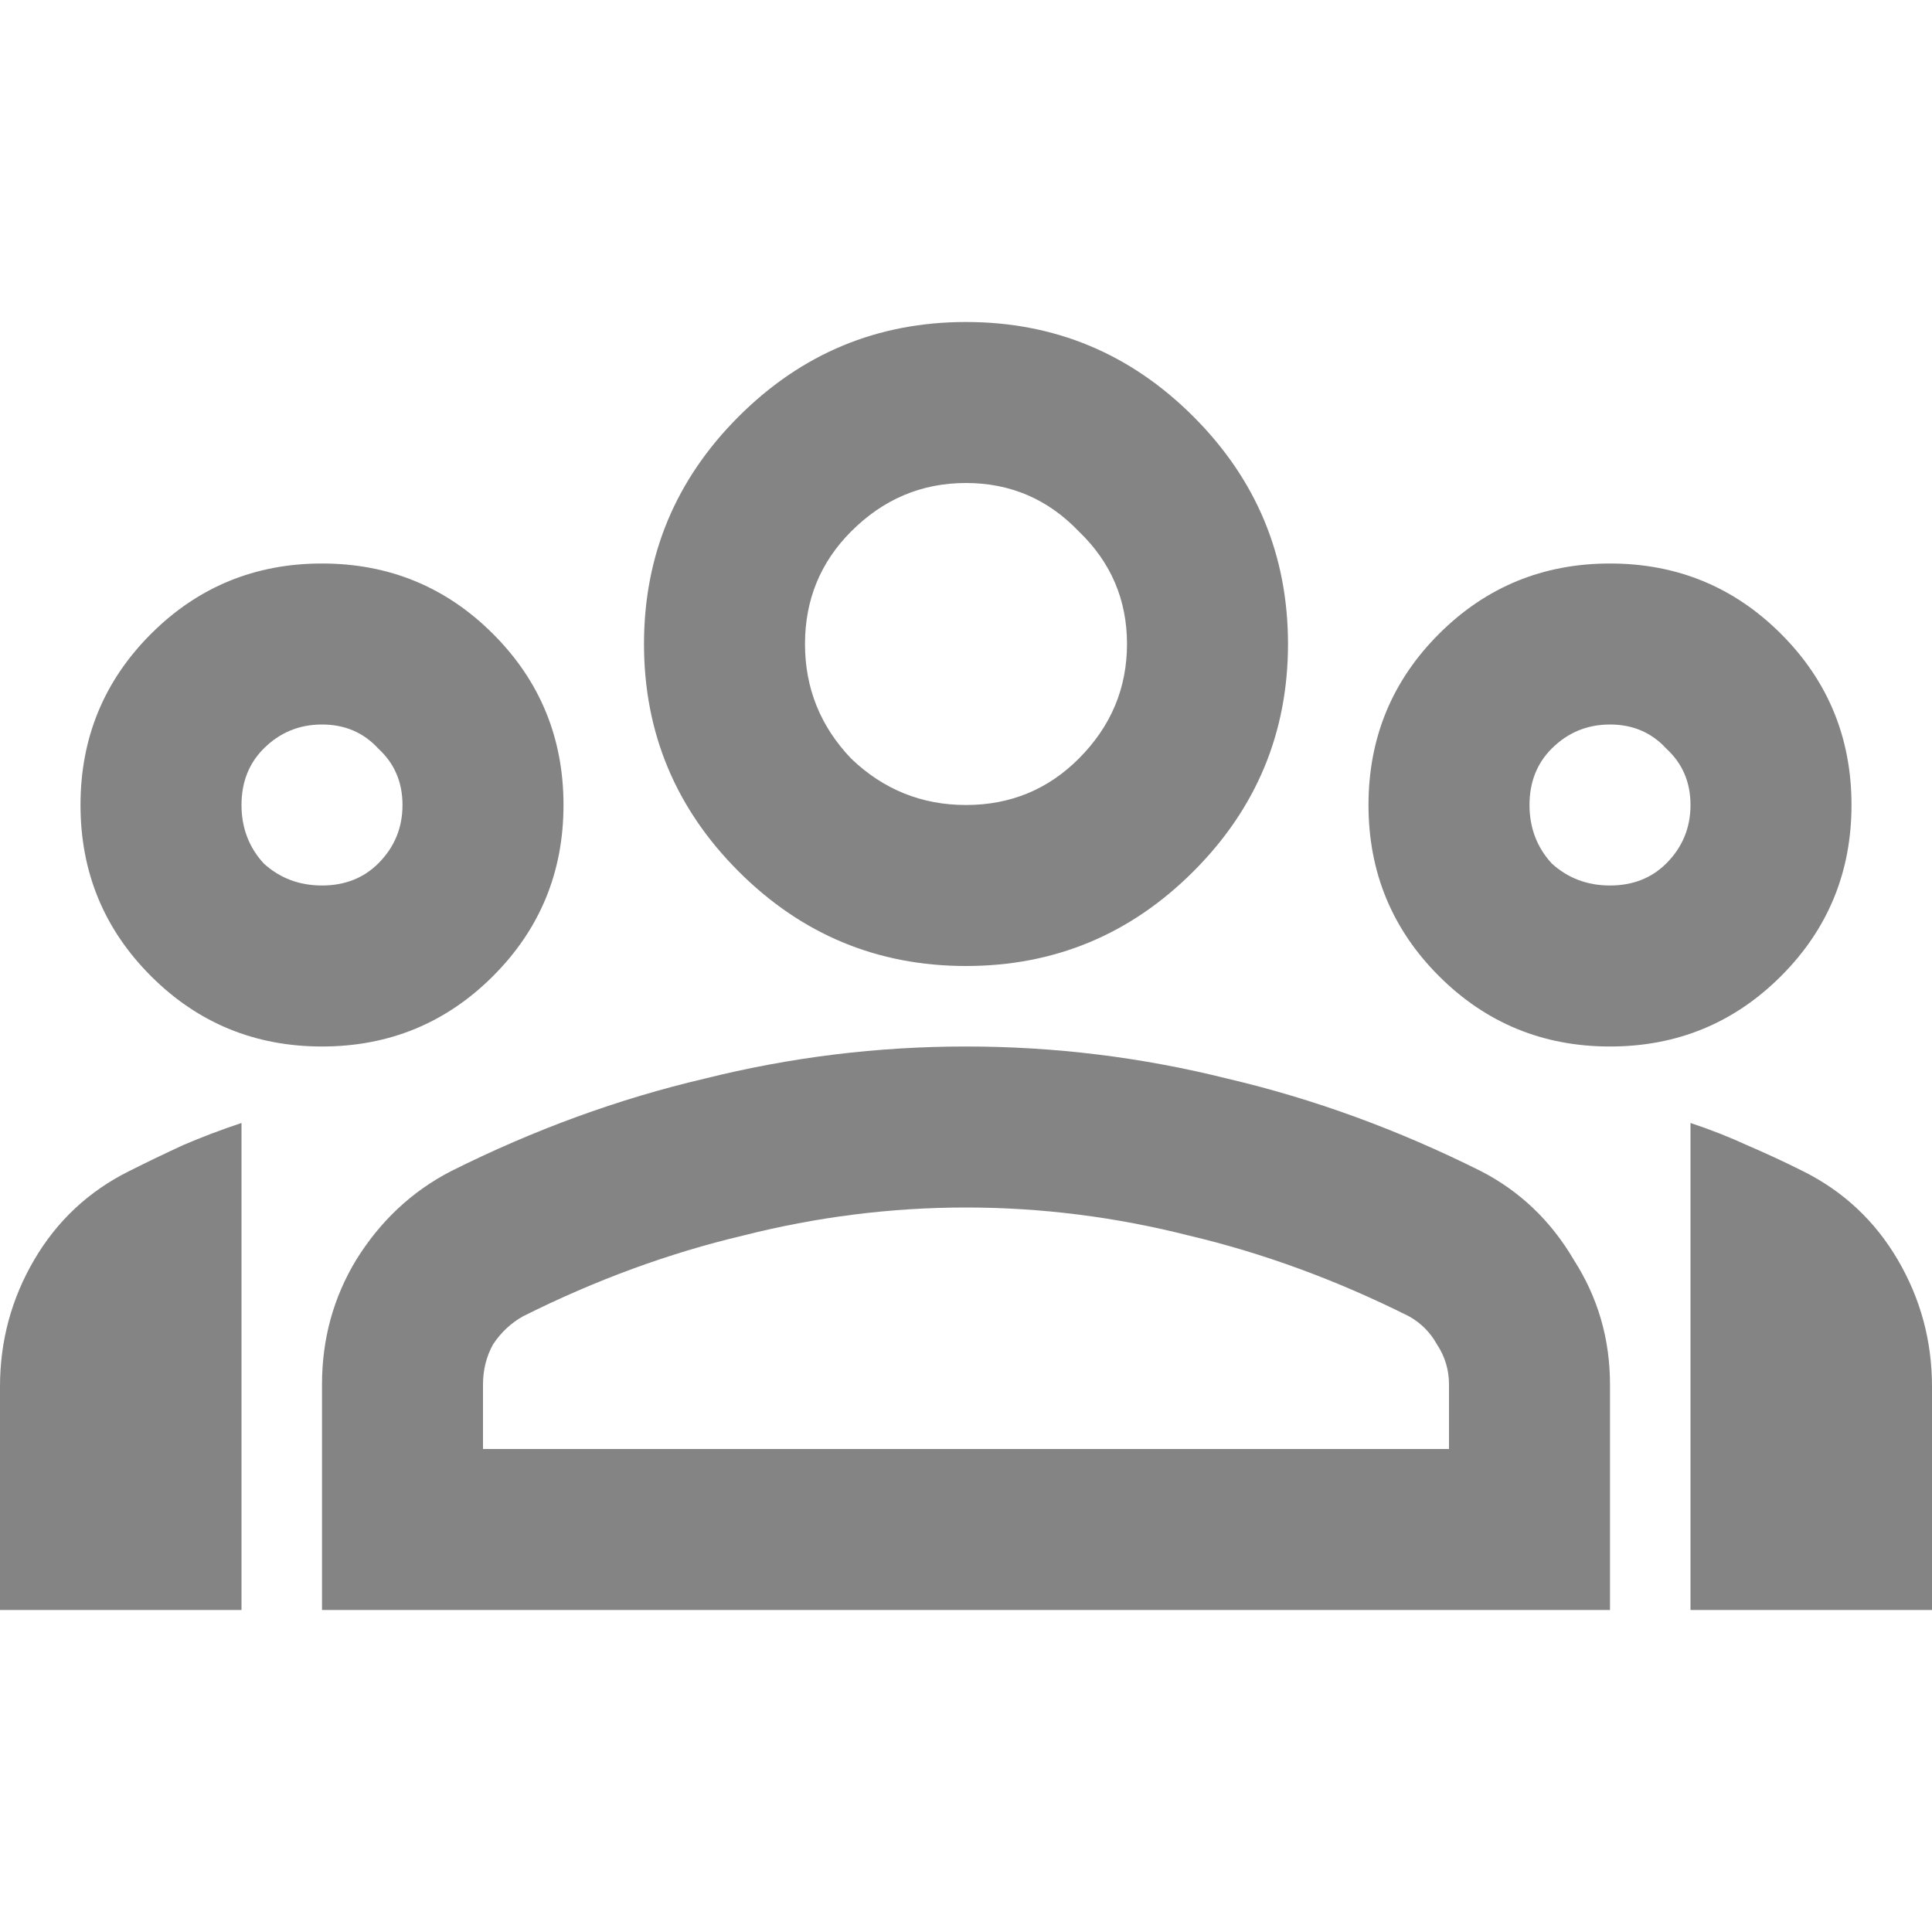
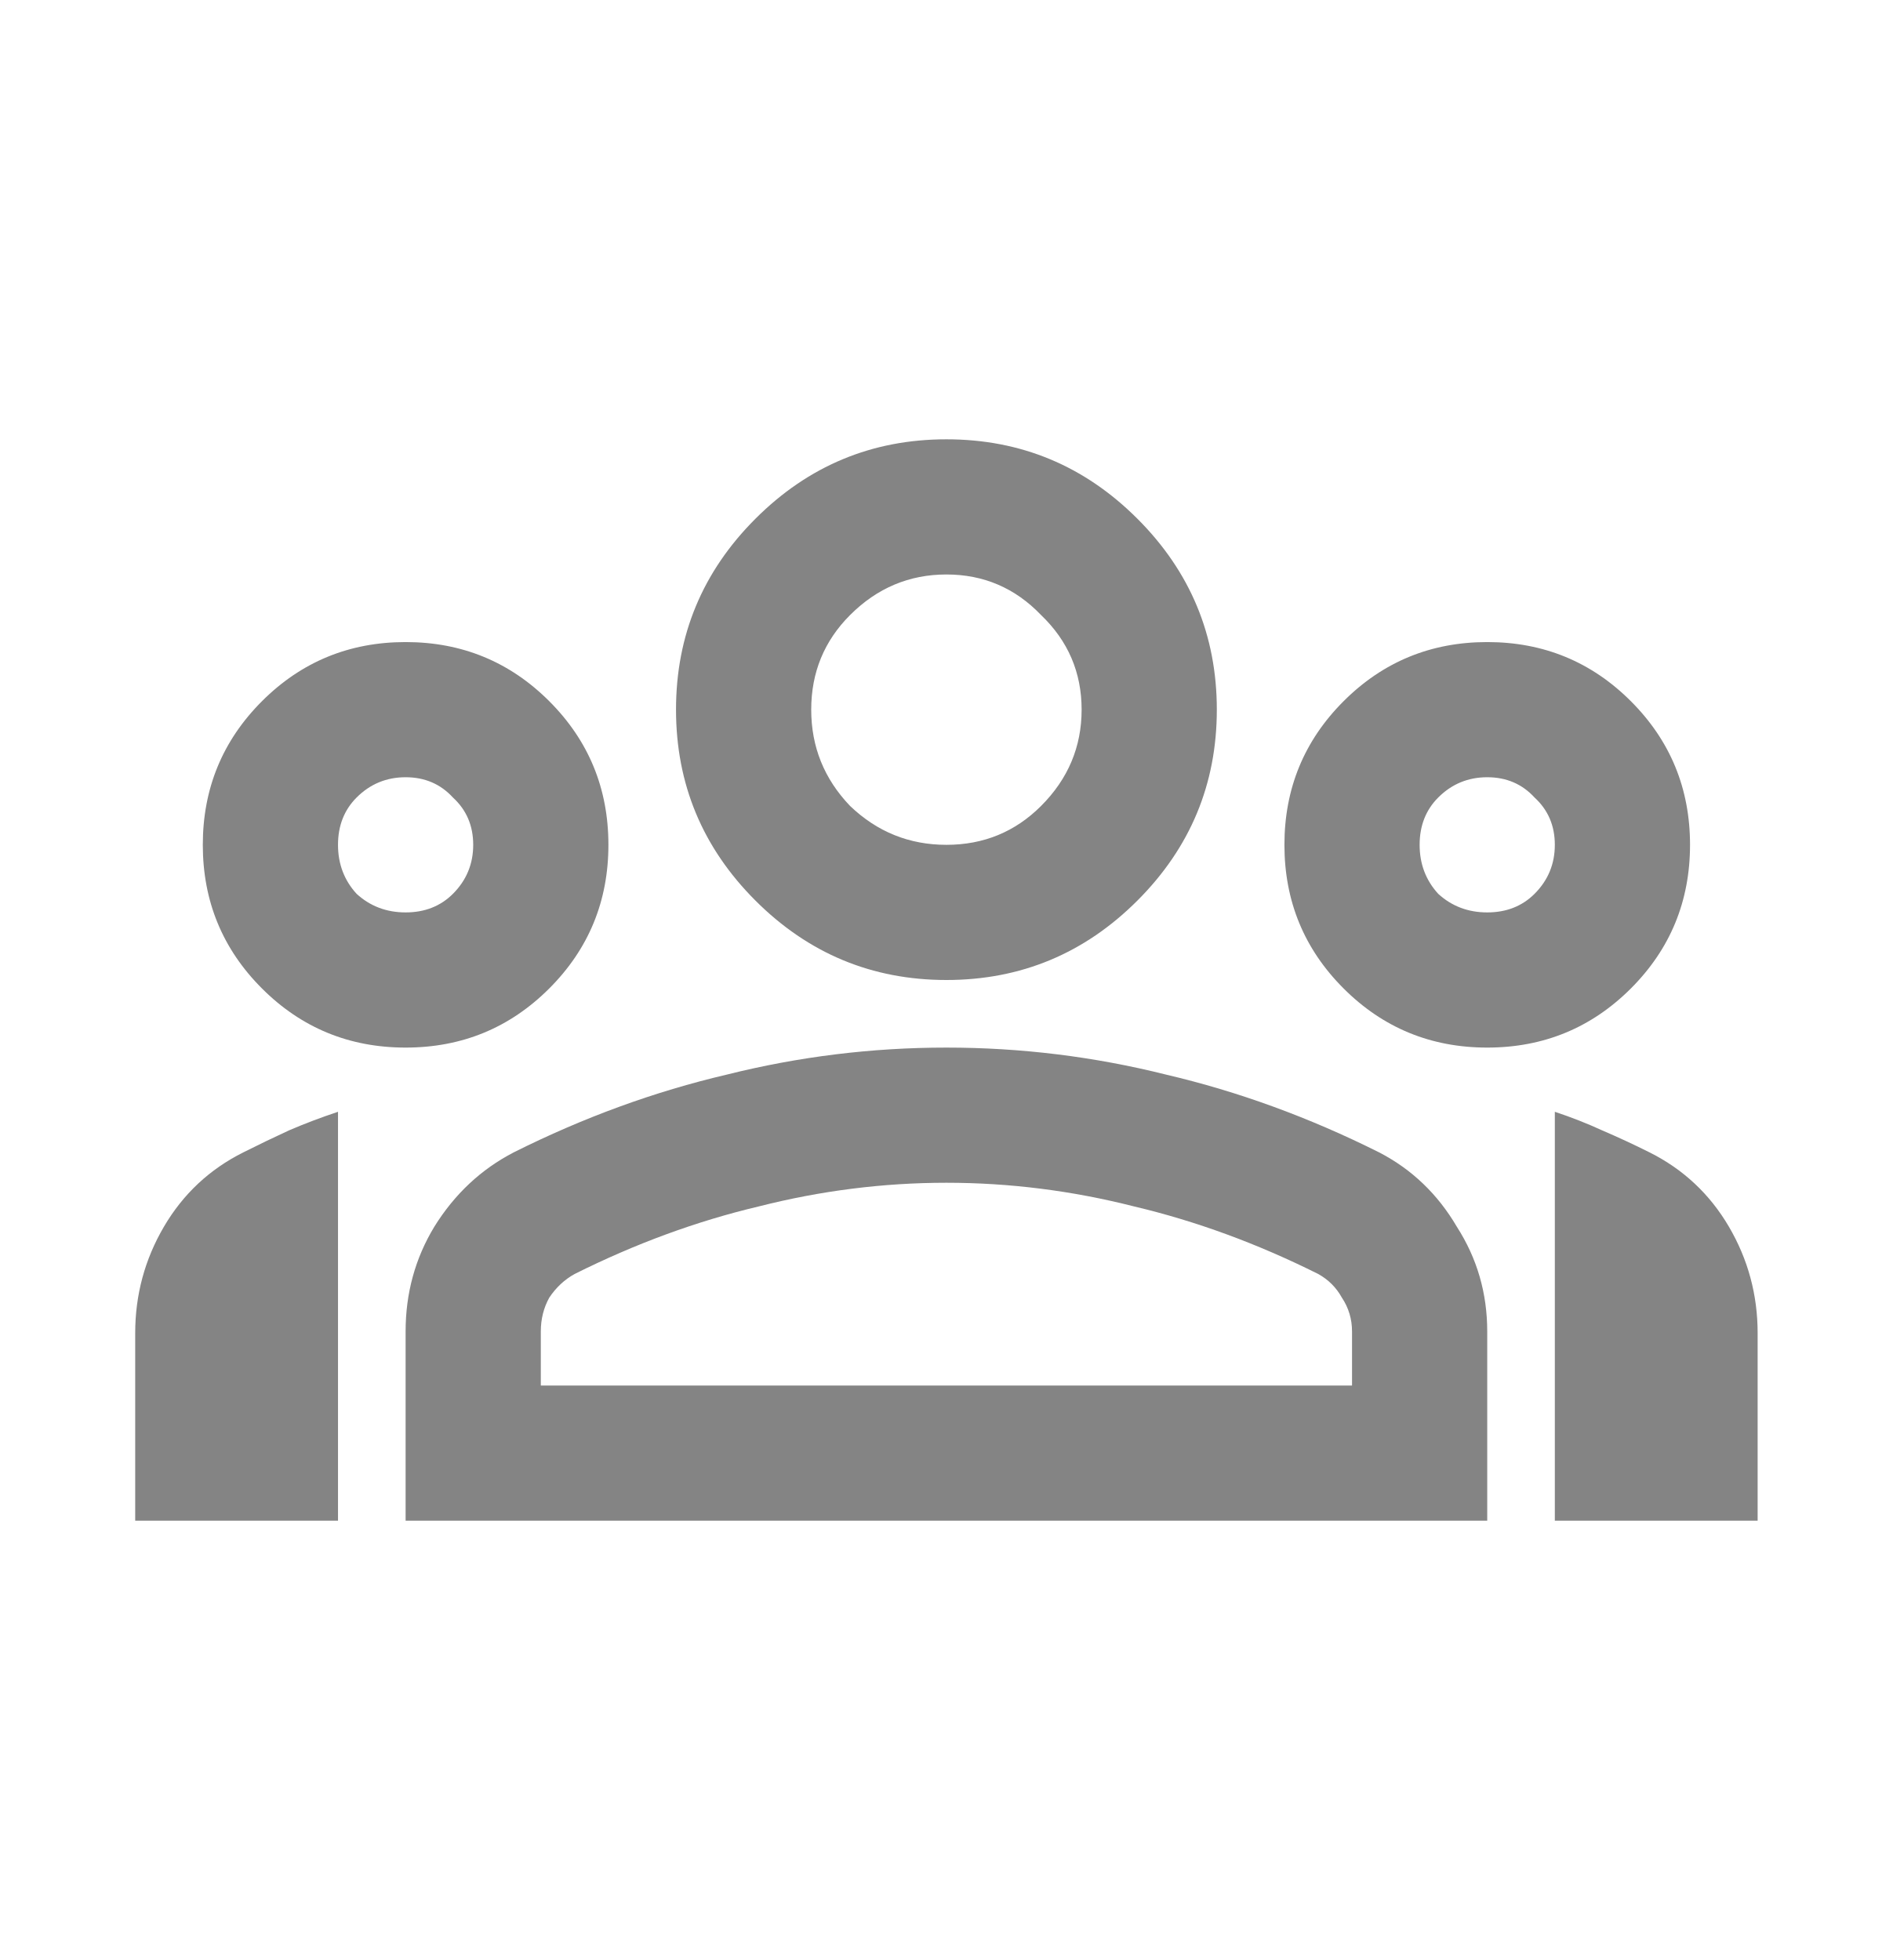
- <svg xmlns="http://www.w3.org/2000/svg" width="24" height="24" viewBox="0 0 24 24" fill="none">
-   <path d="M0 20V17.225C0 16.658 0.142 16.133 0.425 15.65C0.708 15.167 1.1 14.8 1.6 14.55C1.833 14.433 2.058 14.325 2.275 14.225C2.508 14.125 2.75 14.033 3 13.95V20H0ZM4 13C3.167 13 2.458 12.708 1.875 12.125C1.292 11.542 1 10.833 1 10C1 9.167 1.292 8.458 1.875 7.875C2.458 7.292 3.167 7 4 7C4.833 7 5.542 7.292 6.125 7.875C6.708 8.458 7 9.167 7 10C7 10.833 6.708 11.542 6.125 12.125C5.542 12.708 4.833 13 4 13ZM4 11C4.283 11 4.517 10.908 4.7 10.725C4.9 10.525 5 10.283 5 10C5 9.717 4.9 9.483 4.7 9.3C4.517 9.1 4.283 9 4 9C3.717 9 3.475 9.1 3.275 9.3C3.092 9.483 3 9.717 3 10C3 10.283 3.092 10.525 3.275 10.725C3.475 10.908 3.717 11 4 11ZM4 20V17.2C4 16.633 4.142 16.117 4.425 15.65C4.725 15.167 5.117 14.8 5.6 14.55C6.633 14.033 7.683 13.65 8.75 13.4C9.817 13.133 10.9 13 12 13C13.1 13 14.183 13.133 15.25 13.4C16.317 13.65 17.367 14.033 18.4 14.55C18.883 14.8 19.267 15.167 19.55 15.65C19.85 16.117 20 16.633 20 17.2V20H4ZM6 18H18V17.2C18 17.017 17.95 16.85 17.85 16.7C17.767 16.55 17.65 16.433 17.5 16.35C16.6 15.9 15.692 15.567 14.775 15.35C13.858 15.117 12.933 15 12 15C11.067 15 10.142 15.117 9.225 15.35C8.308 15.567 7.4 15.9 6.5 16.35C6.35 16.433 6.225 16.55 6.125 16.7C6.042 16.85 6 17.017 6 17.2V18ZM12 12C10.9 12 9.958 11.608 9.175 10.825C8.392 10.042 8 9.1 8 8C8 6.9 8.392 5.958 9.175 5.175C9.958 4.392 10.9 4 12 4C13.1 4 14.042 4.392 14.825 5.175C15.608 5.958 16 6.9 16 8C16 9.1 15.608 10.042 14.825 10.825C14.042 11.608 13.1 12 12 12ZM12 10C12.55 10 13.017 9.808 13.4 9.425C13.8 9.025 14 8.55 14 8C14 7.45 13.8 6.983 13.4 6.6C13.017 6.2 12.55 6 12 6C11.45 6 10.975 6.2 10.575 6.6C10.192 6.983 10 7.45 10 8C10 8.55 10.192 9.025 10.575 9.425C10.975 9.808 11.45 10 12 10ZM20 13C19.167 13 18.458 12.708 17.875 12.125C17.292 11.542 17 10.833 17 10C17 9.167 17.292 8.458 17.875 7.875C18.458 7.292 19.167 7 20 7C20.833 7 21.542 7.292 22.125 7.875C22.708 8.458 23 9.167 23 10C23 10.833 22.708 11.542 22.125 12.125C21.542 12.708 20.833 13 20 13ZM20 11C20.283 11 20.517 10.908 20.7 10.725C20.9 10.525 21 10.283 21 10C21 9.717 20.9 9.483 20.7 9.3C20.517 9.1 20.283 9 20 9C19.717 9 19.475 9.1 19.275 9.3C19.092 9.483 19 9.717 19 10C19 10.283 19.092 10.525 19.275 10.725C19.475 10.908 19.717 11 20 11ZM21 20V13.95C21.25 14.033 21.483 14.125 21.7 14.225C21.933 14.325 22.167 14.433 22.4 14.55C22.9 14.8 23.292 15.167 23.575 15.65C23.858 16.133 24 16.658 24 17.225V20H21Z" fill="#848484" />
+ <svg xmlns="http://www.w3.org/2000/svg" width="28" height="29" viewBox="0 0 28 29" fill="none">
+   <path d="M2 22.5V19.725C2 19.158 2.142 18.633 2.425 18.15C2.708 17.667 3.1 17.3 3.6 17.05C3.833 16.933 4.058 16.825 4.275 16.725C4.508 16.625 4.75 16.533 5 16.45V22.5H2ZM6 15.5C5.167 15.5 4.458 15.208 3.875 14.625C3.292 14.042 3 13.333 3 12.5C3 11.667 3.292 10.958 3.875 10.375C4.458 9.792 5.167 9.5 6 9.5C6.833 9.5 7.542 9.792 8.125 10.375C8.708 10.958 9 11.667 9 12.5C9 13.333 8.708 14.042 8.125 14.625C7.542 15.208 6.833 15.5 6 15.5ZM6 13.5C6.283 13.5 6.517 13.408 6.7 13.225C6.9 13.025 7 12.783 7 12.5C7 12.217 6.9 11.983 6.7 11.8C6.517 11.6 6.283 11.5 6 11.5C5.717 11.5 5.475 11.6 5.275 11.8C5.092 11.983 5 12.217 5 12.5C5 12.783 5.092 13.025 5.275 13.225C5.475 13.408 5.717 13.5 6 13.5ZM6 22.5V19.7C6 19.133 6.142 18.617 6.425 18.15C6.725 17.667 7.117 17.3 7.6 17.05C8.633 16.533 9.683 16.15 10.75 15.9C11.817 15.633 12.9 15.5 14 15.5C15.1 15.5 16.183 15.633 17.25 15.9C18.317 16.15 19.367 16.533 20.4 17.05C20.883 17.3 21.267 17.667 21.55 18.15C21.85 18.617 22 19.133 22 19.7V22.5H6ZM8 20.5H20V19.7C20 19.517 19.95 19.35 19.85 19.2C19.767 19.05 19.65 18.933 19.5 18.85C18.6 18.4 17.692 18.067 16.775 17.85C15.858 17.617 14.933 17.5 14 17.5C13.067 17.5 12.142 17.617 11.225 17.85C10.308 18.067 9.4 18.4 8.5 18.85C8.35 18.933 8.225 19.05 8.125 19.2C8.042 19.35 8 19.517 8 19.7V20.5ZM14 14.5C12.9 14.5 11.958 14.108 11.175 13.325C10.392 12.542 10 11.6 10 10.5C10 9.4 10.392 8.458 11.175 7.675C11.958 6.892 12.9 6.5 14 6.5C15.1 6.5 16.042 6.892 16.825 7.675C17.608 8.458 18 9.4 18 10.5C18 11.6 17.608 12.542 16.825 13.325C16.042 14.108 15.1 14.5 14 14.5ZM14 12.5C14.55 12.5 15.017 12.308 15.4 11.925C15.8 11.525 16 11.05 16 10.5C16 9.95 15.8 9.483 15.4 9.1C15.017 8.7 14.55 8.5 14 8.5C13.45 8.5 12.975 8.7 12.575 9.1C12.192 9.483 12 9.95 12 10.5C12 11.05 12.192 11.525 12.575 11.925C12.975 12.308 13.45 12.5 14 12.5ZM22 15.5C21.167 15.5 20.458 15.208 19.875 14.625C19.292 14.042 19 13.333 19 12.5C19 11.667 19.292 10.958 19.875 10.375C20.458 9.792 21.167 9.5 22 9.5C22.833 9.5 23.542 9.792 24.125 10.375C24.708 10.958 25 11.667 25 12.5C25 13.333 24.708 14.042 24.125 14.625C23.542 15.208 22.833 15.5 22 15.5ZM22 13.5C22.283 13.5 22.517 13.408 22.7 13.225C22.9 13.025 23 12.783 23 12.5C23 12.217 22.9 11.983 22.7 11.8C22.517 11.6 22.283 11.5 22 11.5C21.717 11.5 21.475 11.6 21.275 11.8C21.092 11.983 21 12.217 21 12.5C21 12.783 21.092 13.025 21.275 13.225C21.475 13.408 21.717 13.5 22 13.5ZM23 22.5V16.45C23.25 16.533 23.483 16.625 23.7 16.725C23.933 16.825 24.167 16.933 24.4 17.05C24.9 17.3 25.292 17.667 25.575 18.15C25.858 18.633 26 19.158 26 19.725V22.5H23Z" fill="#848484" />
</svg>
